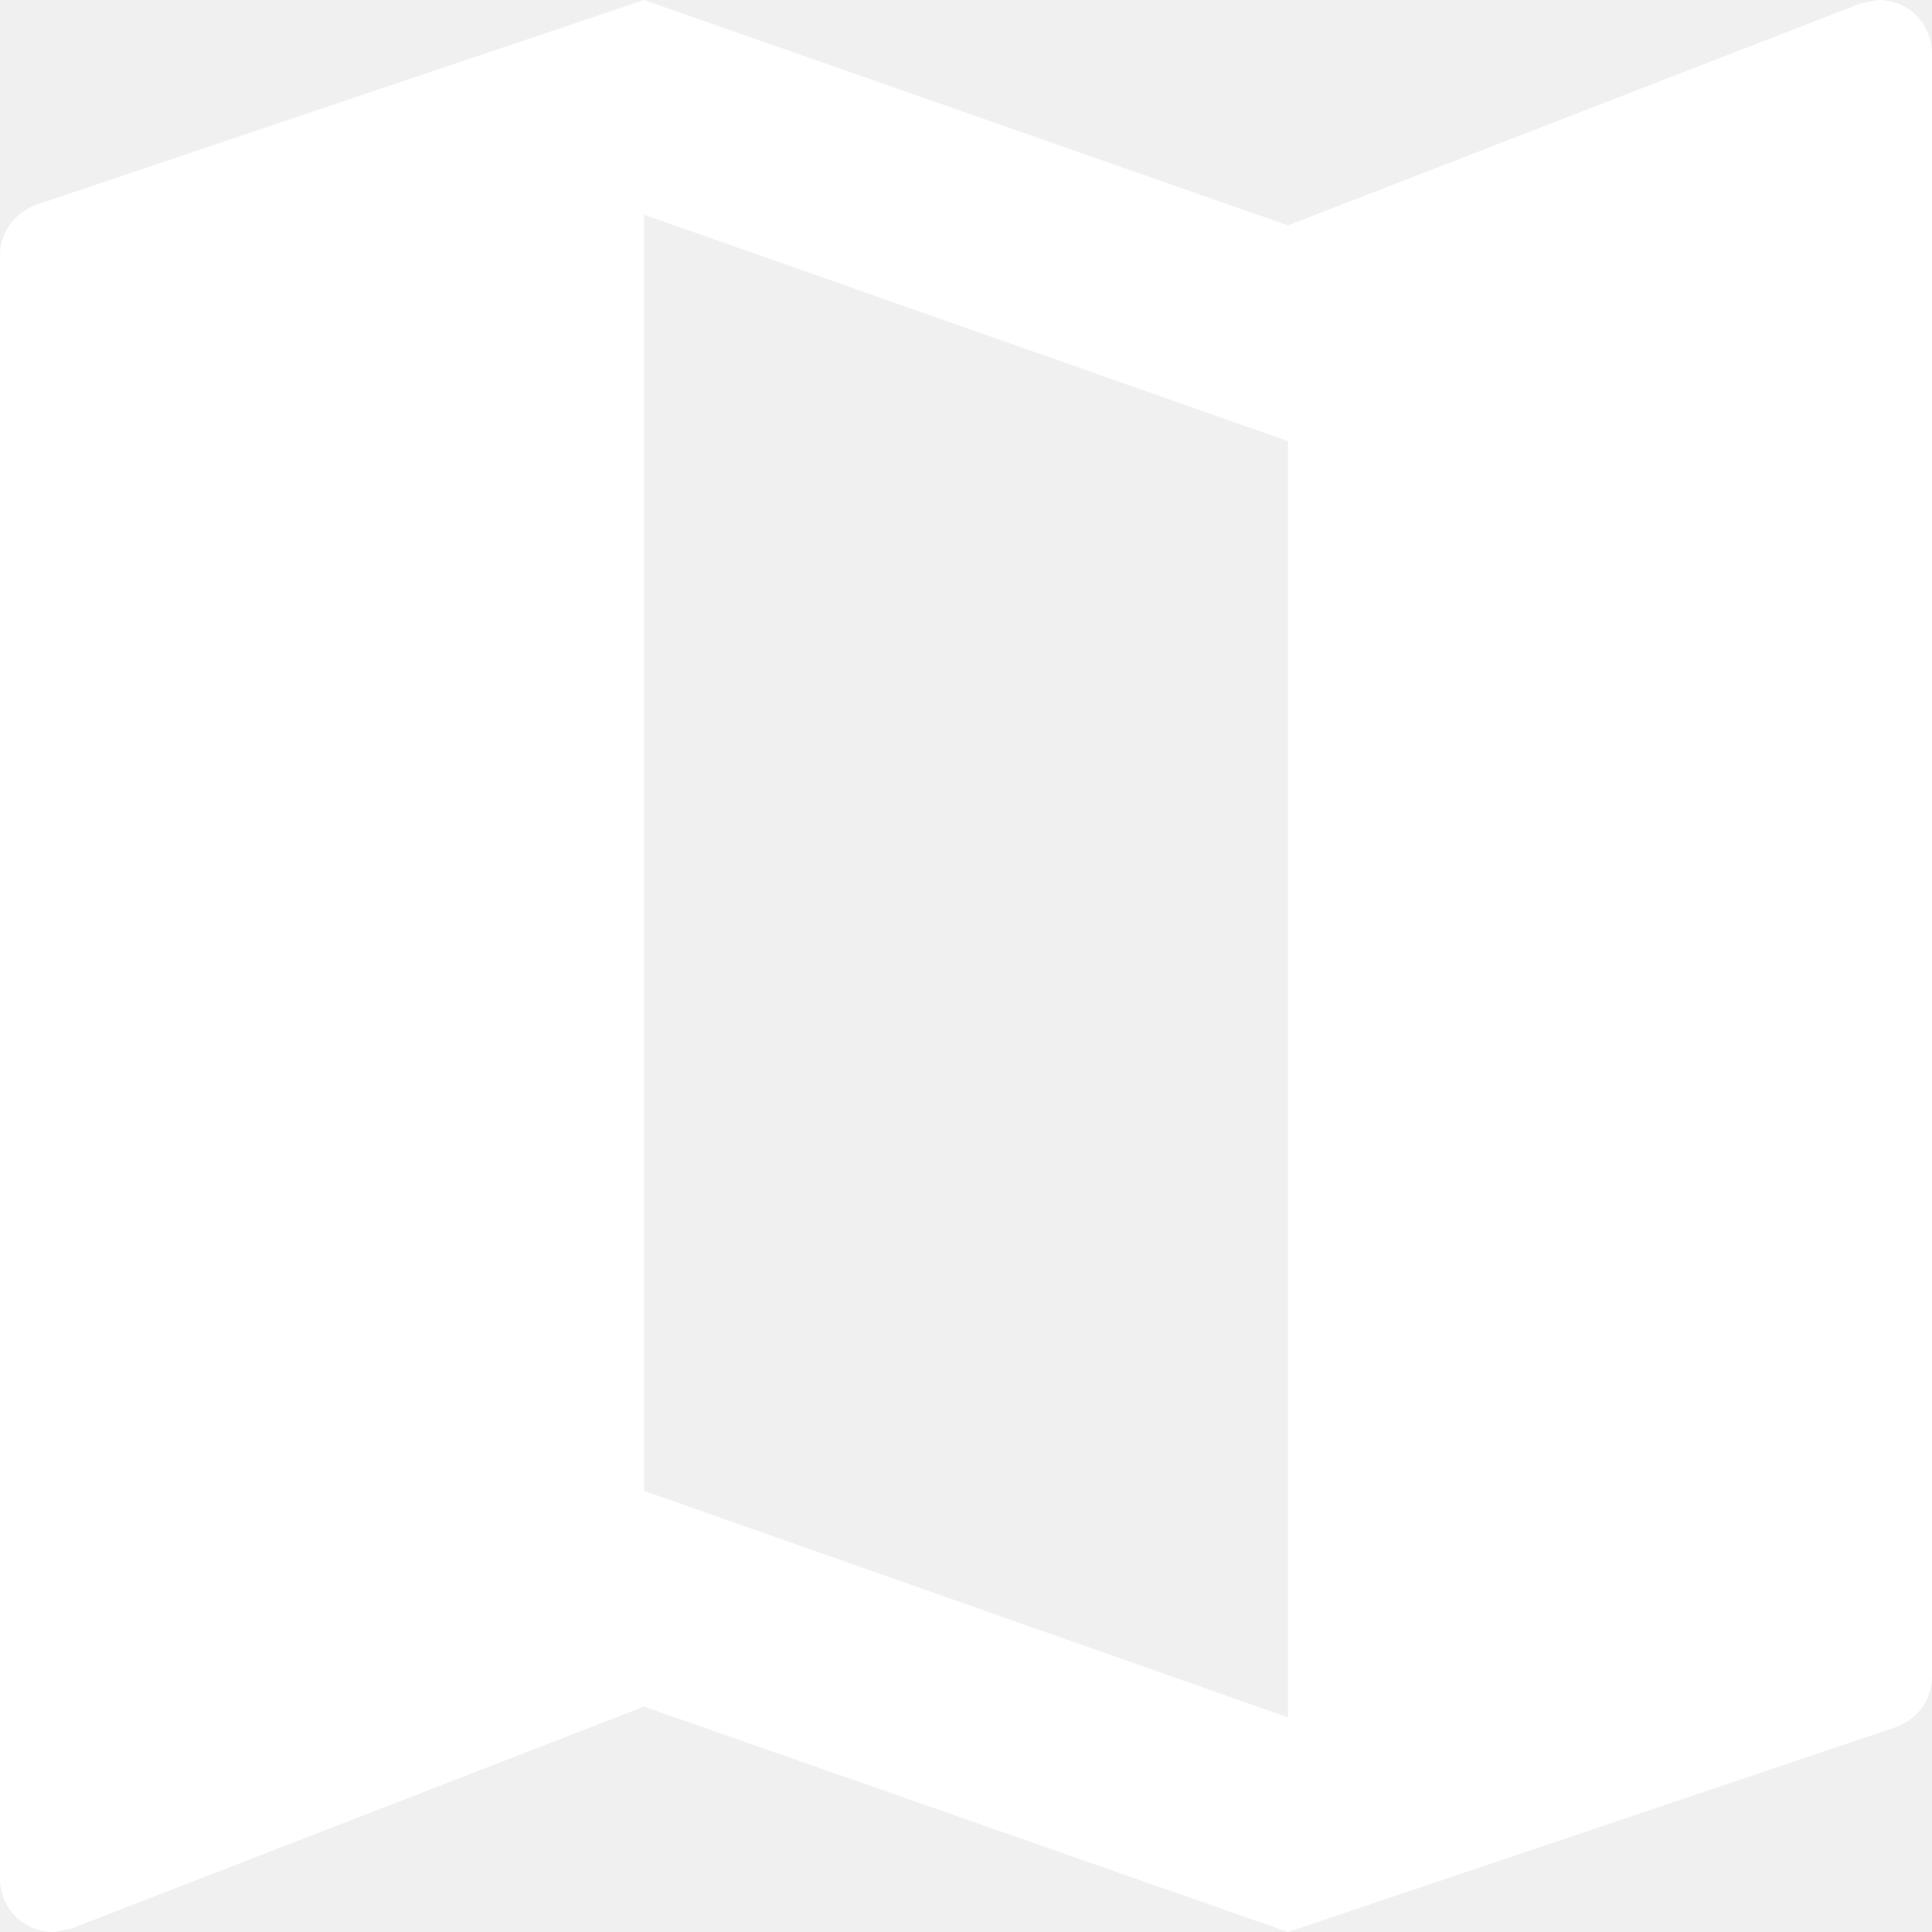
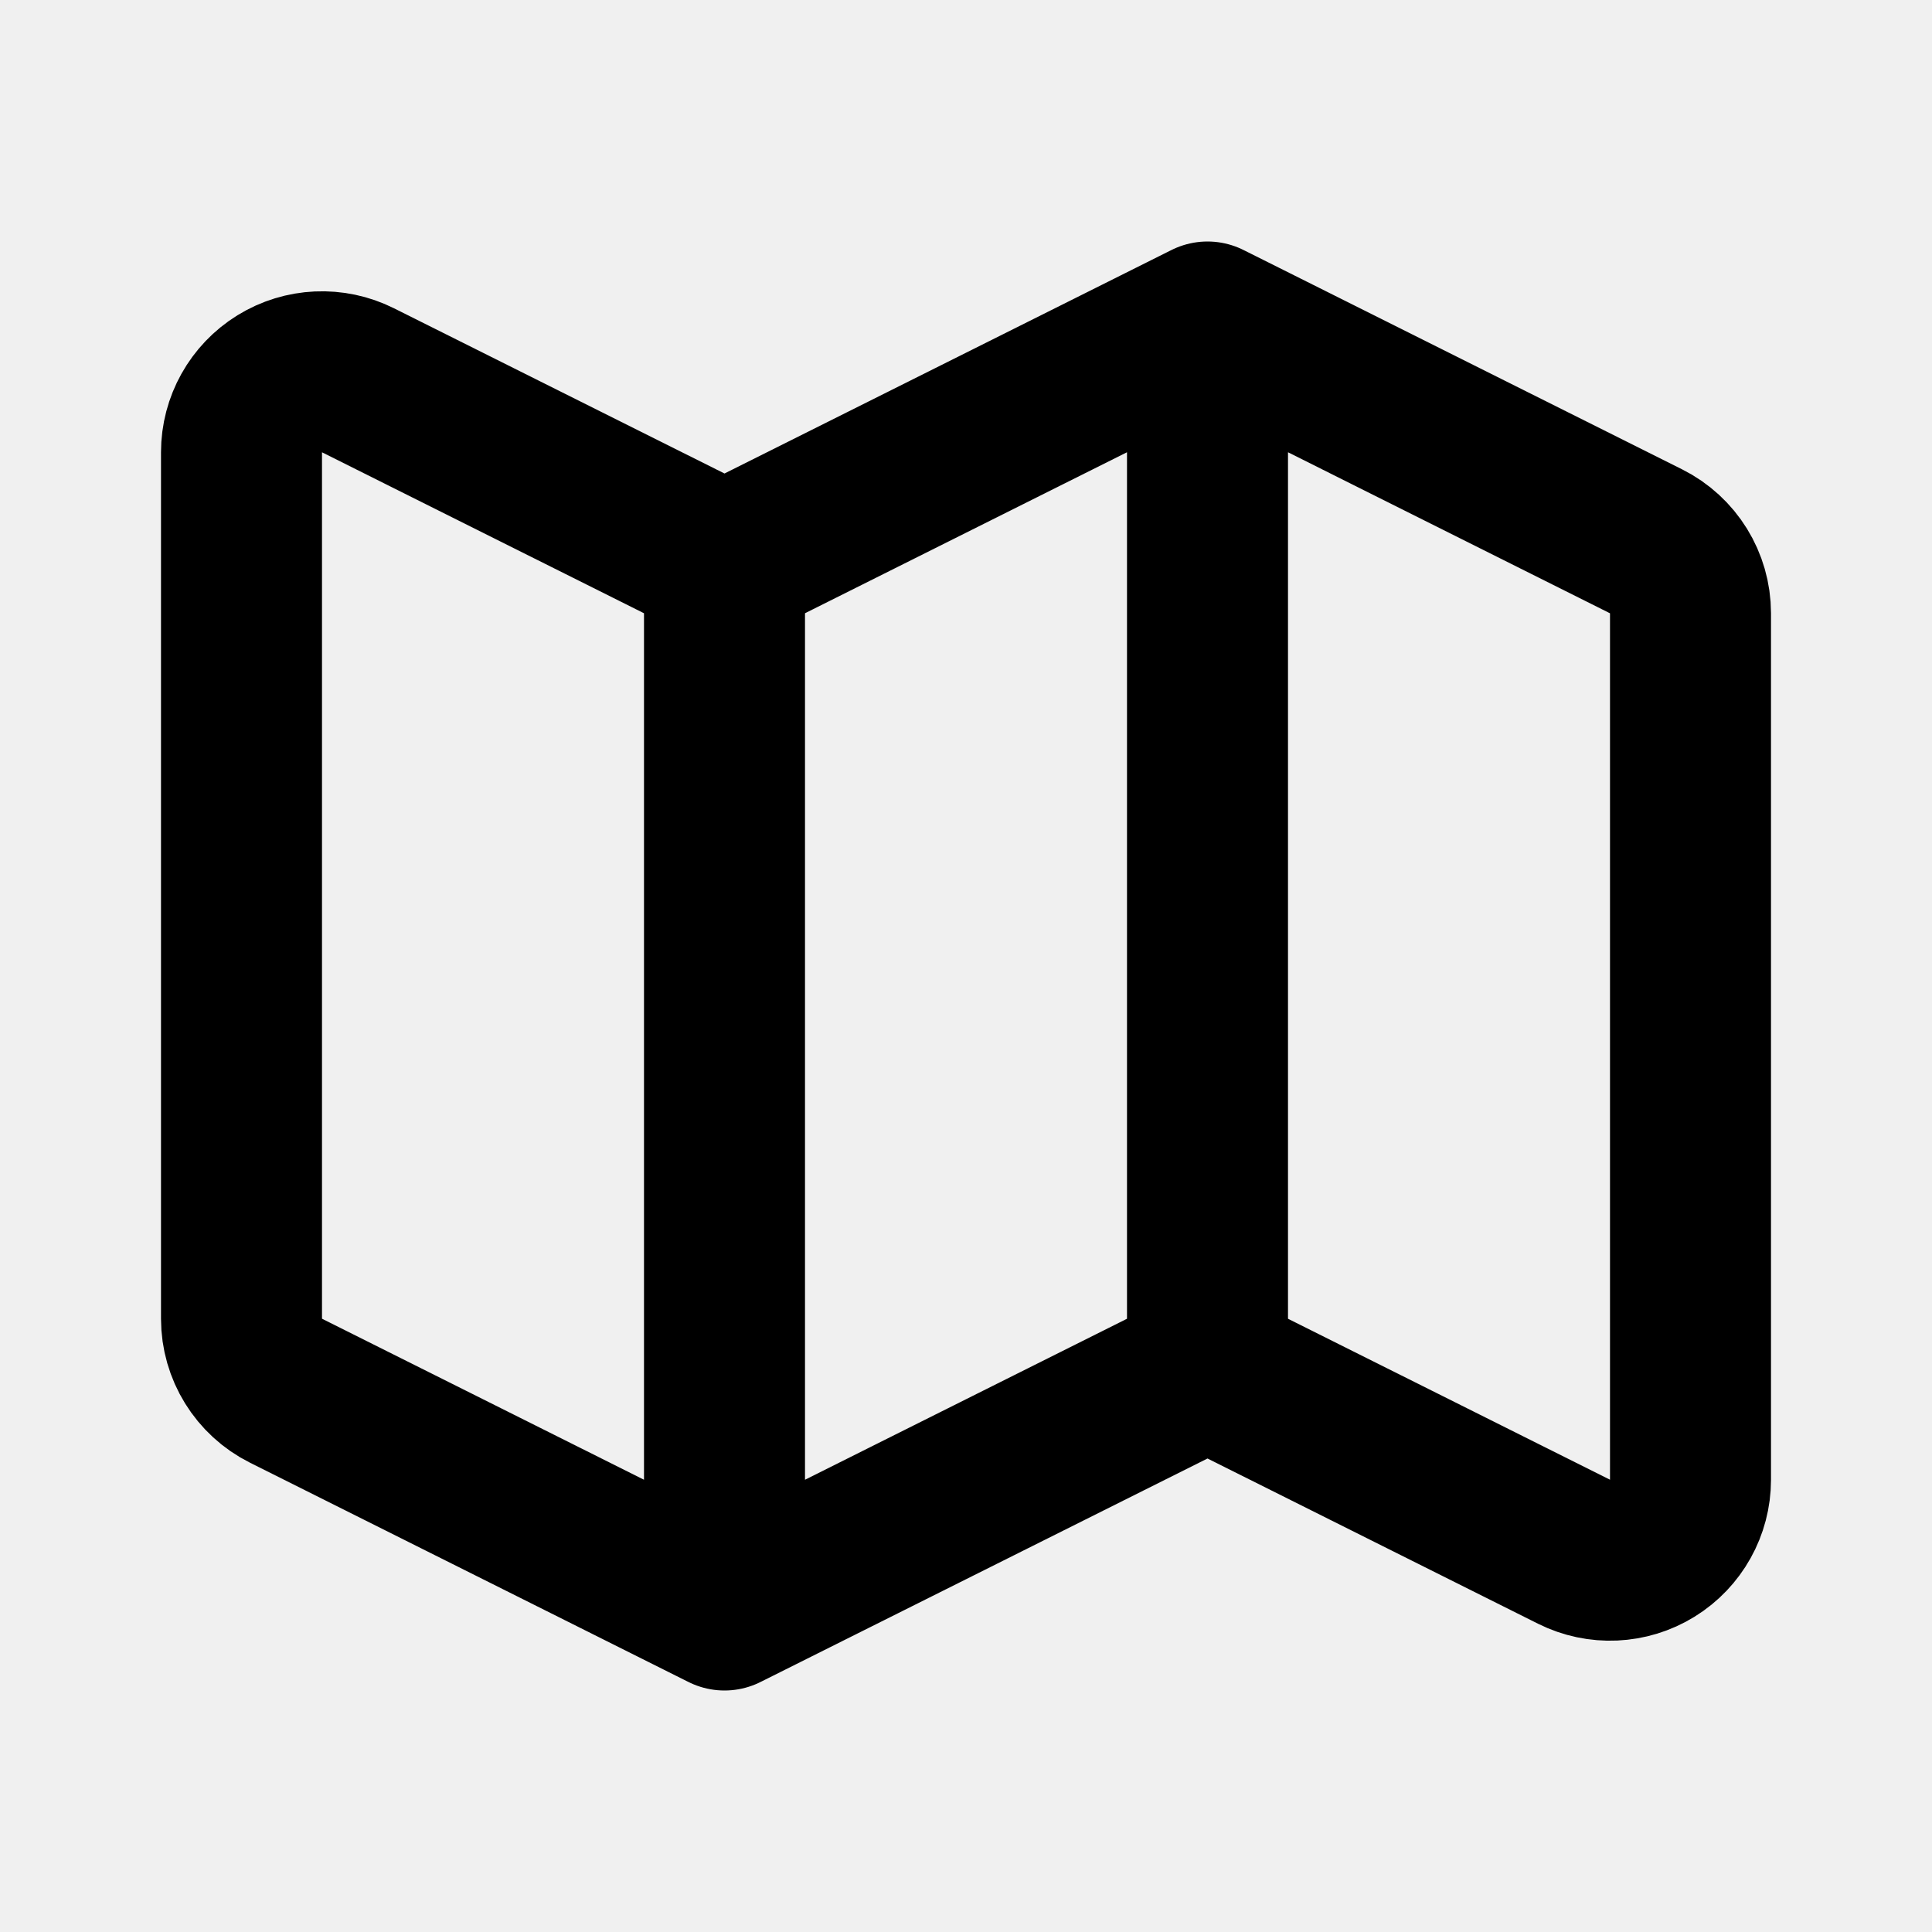
- <svg xmlns="http://www.w3.org/2000/svg" width="30" height="30" viewBox="0 0 30 30" fill="none">
-   <path d="M29.167 0L28.9 0.05L20 3.5L10 0L0.6 3.167C0.25 3.283 0 3.583 0 3.967V29.167C0 29.633 0.367 30 0.833 30L1.1 29.95L10 26.5L20 30L29.4 26.833C29.75 26.717 30 26.417 30 26.033V0.833C30 0.367 29.633 0 29.167 0ZM20 26.667L10 23.15V3.333L20 6.85V26.667Z" fill="white" />
+ <svg xmlns="http://www.w3.org/2000/svg" width="30" height="30" class="h-6 w-6" fill="none" viewBox="0 0 24 24" stroke="currentColor">
+   <path stroke-linecap="round" stroke-linejoin="round" stroke-width="2" d="M9 20l-5.447-2.724A1 1 0 013 16.382V5.618a1 1 0 011.447-.894L9 7m0 13l6-3m-6 3V7m6 10l4.553 2.276A1 1 0 0021 18.382V7.618a1 1 0 00-.553-.894L15 4m0 13V4m0 0L9 7" />
</svg>
